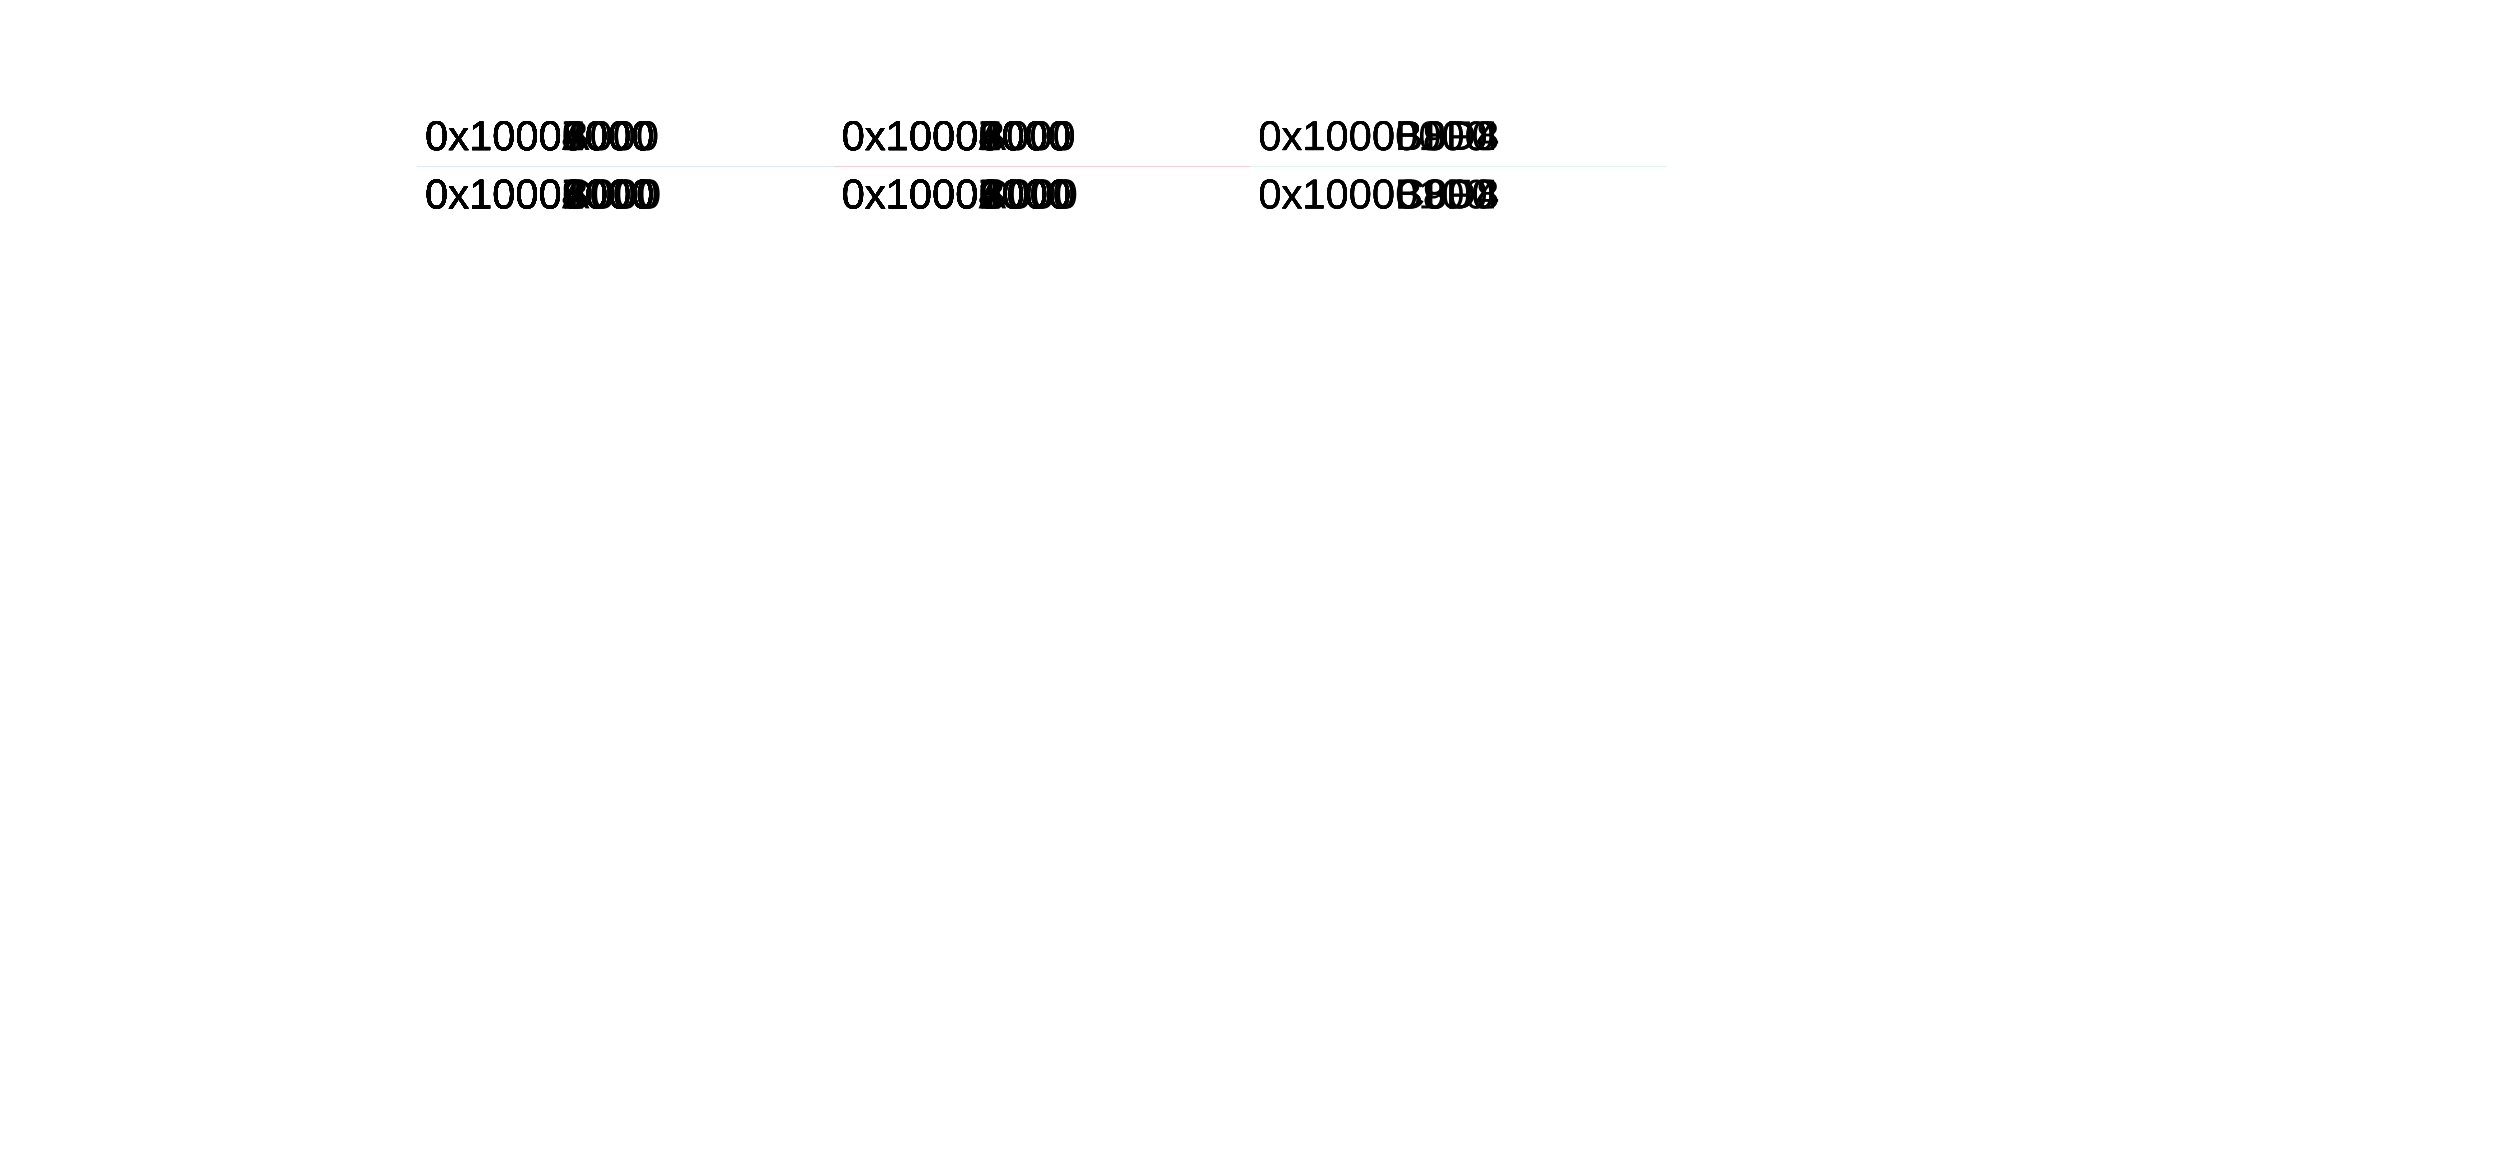
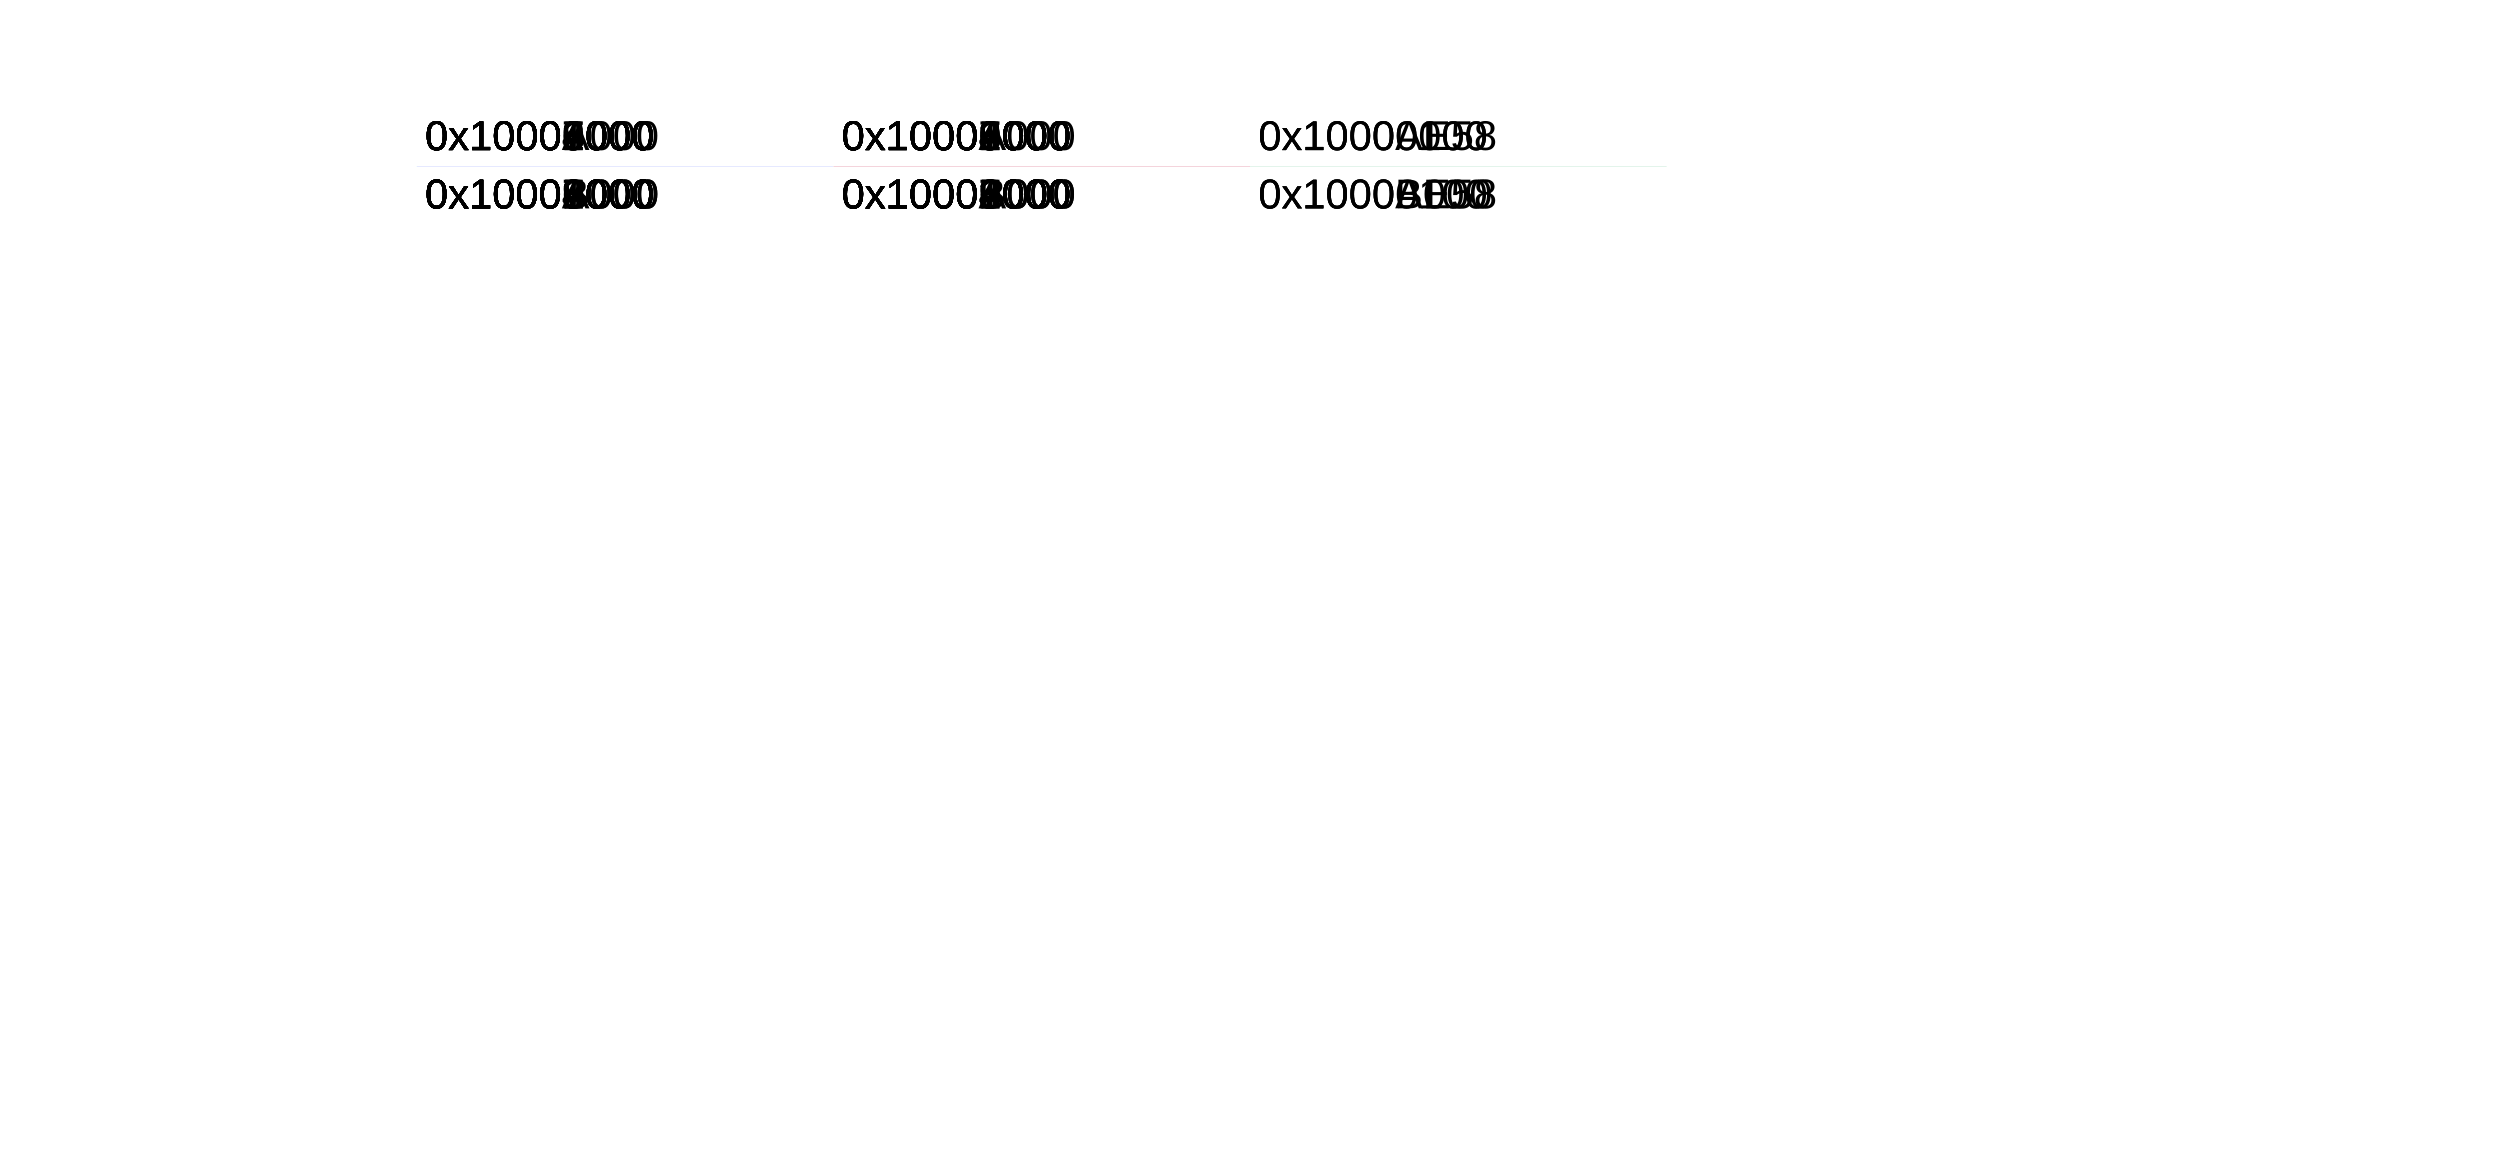
<svg xmlns="http://www.w3.org/2000/svg" viewBox="0 -20 300 140">
  <g transform="scale(1, 1)">
    <g fill="CornflowerBlue">
-       <rect height="0.002" width="50" x="50" y="0.017" />
-       <text fill="Black" font-family="Arial" font-size="5" x="51" y="-1.982">
- 0x10000000
- </text>
-       <text fill="Black" font-family="Arial" font-size="5" x="51" y="5.017">
- 0x10001000
- </text>
-     </g>
-     <g fill="CornflowerBlue">
      <rect height="0.002" width="50" x="50" y="0.015" />
      <text fill="Black" font-family="Arial" font-size="5" x="51" y="-1.983">
- 0x10001000
+ 0x10000000
</text>
      <text fill="Black" font-family="Arial" font-size="5" x="51" y="5.015">
- 0x10002000
+ 0x10001000
</text>
    </g>
    <g fill="CornflowerBlue">
      <rect height="0.002" width="50" x="50" y="0.014" />
      <text fill="Black" font-family="Arial" font-size="5" x="51" y="-1.985">
- 0x10002000
+ 0x10001000
</text>
      <text fill="Black" font-family="Arial" font-size="5" x="51" y="5.014">
- 0x10003000
+ 0x10002000
</text>
    </g>
    <g fill="CornflowerBlue">
      <rect height="0.002" width="50" x="50" y="0.012" />
      <text fill="Black" font-family="Arial" font-size="5" x="51" y="-1.986">
- 0x10003000
+ 0x10002000
</text>
      <text fill="Black" font-family="Arial" font-size="5" x="51" y="5.012">
- 0x10004000
+ 0x10003000
</text>
    </g>
    <g fill="CornflowerBlue">
      <rect height="0.002" width="50" x="50" y="0.011" />
      <text fill="Black" font-family="Arial" font-size="5" x="51" y="-1.988">
- 0x10004000
+ 0x10003000
</text>
      <text fill="Black" font-family="Arial" font-size="5" x="51" y="5.011">
- 0x10005000
+ 0x10004000
</text>
    </g>
    <g fill="CornflowerBlue">
      <rect height="0.002" width="50" x="50" y="0.009" />
      <text fill="Black" font-family="Arial" font-size="5" x="51" y="-1.989">
- 0x10005000
+ 0x10004000
</text>
      <text fill="Black" font-family="Arial" font-size="5" x="51" y="5.009">
- 0x10006000
+ 0x10005000
</text>
    </g>
    <g fill="CornflowerBlue">
      <rect height="0.002" width="50" x="50" y="0.008" />
      <text fill="Black" font-family="Arial" font-size="5" x="51" y="-1.991">
- 0x10006000
+ 0x10005000
</text>
      <text fill="Black" font-family="Arial" font-size="5" x="51" y="5.008">
- 0x10007000
+ 0x10006000
</text>
    </g>
    <g fill="CornflowerBlue">
      <rect height="0.002" width="50" x="50" y="0.006" />
      <text fill="Black" font-family="Arial" font-size="5" x="51" y="-1.992">
- 0x10007000
+ 0x10006000
</text>
      <text fill="Black" font-family="Arial" font-size="5" x="51" y="5.006">
- 0x10008000
+ 0x10007000
</text>
    </g>
    <g fill="CornflowerBlue">
      <rect height="0.002" width="50" x="50" y="0.005" />
      <text fill="Black" font-family="Arial" font-size="5" x="51" y="-1.994">
- 0x10008000
+ 0x10007000
</text>
      <text fill="Black" font-family="Arial" font-size="5" x="51" y="5.005">
- 0x10009000
+ 0x10008000
</text>
    </g>
    <g fill="CornflowerBlue">
      <rect height="0.002" width="50" x="50" y="0.003" />
      <text fill="Black" font-family="Arial" font-size="5" x="51" y="-1.995">
- 0x10009000
+ 0x10008000
</text>
      <text fill="Black" font-family="Arial" font-size="5" x="51" y="5.003">
- 0x1000A000
+ 0x10009000
</text>
    </g>
    <g fill="CornflowerBlue">
      <rect height="0.002" width="50" x="50" y="0.002" />
      <text fill="Black" font-family="Arial" font-size="5" x="51" y="-1.997">
- 0x1000A000
+ 0x10009000
</text>
      <text fill="Black" font-family="Arial" font-size="5" x="51" y="5.002">
- 0x1000B000
+ 0x1000A000
</text>
    </g>
    <g fill="CornflowerBlue">
      <rect height="0.002" width="50" x="50" y="0" />
      <text fill="Black" font-family="Arial" font-size="5" x="51" y="-1.998">
+ 0x1000A000
+ </text>
+       <text fill="Black" font-family="Arial" font-size="5" x="51" y="5">
0x1000B000
- </text>
-       <text fill="Black" font-family="Arial" font-size="5" x="51" y="5">
- 0x1000C000
- </text>
-     </g>
-     <g fill="Crimson">
-       <rect height="0.002" width="50" x="100" y="0.017" />
-       <text fill="Black" font-family="Arial" font-size="5" x="101" y="-1.982">
- 0x10000000
- </text>
-       <text fill="Black" font-family="Arial" font-size="5" x="101" y="5.017">
- 0x10001000
</text>
    </g>
    <g fill="Crimson">
      <rect height="0.002" width="50" x="100" y="0.015" />
      <text fill="Black" font-family="Arial" font-size="5" x="101" y="-1.983">
- 0x10001000
+ 0x10000000
</text>
      <text fill="Black" font-family="Arial" font-size="5" x="101" y="5.015">
- 0x10002000
+ 0x10001000
</text>
    </g>
    <g fill="Crimson">
      <rect height="0.002" width="50" x="100" y="0.014" />
      <text fill="Black" font-family="Arial" font-size="5" x="101" y="-1.985">
- 0x10002000
+ 0x10001000
</text>
      <text fill="Black" font-family="Arial" font-size="5" x="101" y="5.014">
- 0x10003000
+ 0x10002000
</text>
    </g>
    <g fill="Crimson">
      <rect height="0.002" width="50" x="100" y="0.012" />
      <text fill="Black" font-family="Arial" font-size="5" x="101" y="-1.986">
- 0x10003000
+ 0x10002000
</text>
      <text fill="Black" font-family="Arial" font-size="5" x="101" y="5.012">
- 0x10004000
+ 0x10003000
</text>
    </g>
    <g fill="Crimson">
      <rect height="0.002" width="50" x="100" y="0.011" />
      <text fill="Black" font-family="Arial" font-size="5" x="101" y="-1.988">
- 0x10004000
+ 0x10003000
</text>
      <text fill="Black" font-family="Arial" font-size="5" x="101" y="5.011">
- 0x10005000
+ 0x10004000
</text>
    </g>
    <g fill="Crimson">
      <rect height="0.002" width="50" x="100" y="0.009" />
      <text fill="Black" font-family="Arial" font-size="5" x="101" y="-1.989">
- 0x10005000
+ 0x10004000
</text>
      <text fill="Black" font-family="Arial" font-size="5" x="101" y="5.009">
- 0x10006000
+ 0x10005000
</text>
    </g>
    <g fill="Crimson">
      <rect height="0.002" width="50" x="100" y="0.008" />
      <text fill="Black" font-family="Arial" font-size="5" x="101" y="-1.991">
- 0x10006000
+ 0x10005000
</text>
      <text fill="Black" font-family="Arial" font-size="5" x="101" y="5.008">
- 0x10007000
+ 0x10006000
</text>
    </g>
    <g fill="Crimson">
      <rect height="0.002" width="50" x="100" y="0.006" />
      <text fill="Black" font-family="Arial" font-size="5" x="101" y="-1.992">
- 0x10007000
+ 0x10006000
</text>
      <text fill="Black" font-family="Arial" font-size="5" x="101" y="5.006">
- 0x10008000
+ 0x10007000
</text>
    </g>
    <g fill="Crimson">
      <rect height="0.002" width="50" x="100" y="0.005" />
      <text fill="Black" font-family="Arial" font-size="5" x="101" y="-1.994">
- 0x10008000
+ 0x10007000
</text>
      <text fill="Black" font-family="Arial" font-size="5" x="101" y="5.005">
- 0x10009000
+ 0x10008000
</text>
    </g>
    <g fill="Crimson">
      <rect height="0.002" width="50" x="100" y="0.003" />
      <text fill="Black" font-family="Arial" font-size="5" x="101" y="-1.995">
- 0x10009000
+ 0x10008000
</text>
      <text fill="Black" font-family="Arial" font-size="5" x="101" y="5.003">
- 0x1000A000
+ 0x10009000
</text>
    </g>
    <g fill="Crimson">
      <rect height="0.002" width="50" x="100" y="0.002" />
      <text fill="Black" font-family="Arial" font-size="5" x="101" y="-1.997">
- 0x1000A000
+ 0x10009000
</text>
      <text fill="Black" font-family="Arial" font-size="5" x="101" y="5.002">
- 0x1000B000
+ 0x1000A000
</text>
    </g>
    <g fill="Crimson">
      <rect height="0.002" width="50" x="100" y="0" />
      <text fill="Black" font-family="Arial" font-size="5" x="101" y="-1.998">
+ 0x1000A000
+ </text>
+       <text fill="Black" font-family="Arial" font-size="5" x="101" y="5">
0x1000B000
</text>
-       <text fill="Black" font-family="Arial" font-size="5" x="101" y="5">
- 0x1000C000
- </text>
    </g>
    <g fill="MediumSeaGreen">
-       <rect height="0" width="50" x="150" y="0.018" />
-       <text fill="Black" font-family="Arial" font-size="5" x="151" y="-1.982">
+       <rect height="0" width="50" x="150" y="0.017" />
+       <text fill="Black" font-family="Arial" font-size="5" x="151" y="-1.983">
0x10000000
</text>
-       <text fill="Black" font-family="Arial" font-size="5" x="151" y="5.018">
+       <text fill="Black" font-family="Arial" font-size="5" x="151" y="5.017">
0x10000100
</text>
    </g>
    <g fill="MediumSeaGreen">
-       <rect height="0.018" width="50" x="150" y="0.001" />
-       <text fill="Black" font-family="Arial" font-size="5" x="151" y="-1.982">
+       <rect height="0.017" width="50" x="150" y="0" />
+       <text fill="Black" font-family="Arial" font-size="5" x="151" y="-1.983">
0x10000100
</text>
-       <text fill="Black" font-family="Arial" font-size="5" x="151" y="5.001">
- 0x1000B8D4
- </text>
-     </g>
-     <g fill="MediumSeaGreen">
-       <rect height="0" width="50" x="150" y="0.001" />
-       <text fill="Black" font-family="Arial" font-size="5" x="151" y="-1.999">
- 0x1000B8D8
- </text>
-       <text fill="Black" font-family="Arial" font-size="5" x="151" y="5.001">
- 0x1000B9F0
+       <text fill="Black" font-family="Arial" font-size="5" x="151" y="5">
+ 0x1000AE58
</text>
    </g>
    <g fill="SandyBrown">
-       <rect height="0" width="50" x="150" y="0.001" />
-       <text fill="Black" font-family="Arial" font-size="5" x="151" y="-1.999">
- 0x1000B8D4
- </text>
-       <text fill="Black" font-family="Arial" font-size="5" x="151" y="5.001">
- 0x1000B8D8
- </text>
-     </g>
-     <g fill="SandyBrown">
-       <rect height="0.001" width="50" x="150" y="-0" />
-       <text fill="Black" font-family="Arial" font-size="5" x="151" y="-1.999">
- 0x1000B9F0
+       <rect height="0" width="50" x="150" y="-0" />
+       <text fill="Black" font-family="Arial" font-size="5" x="151" y="-2">
+ 0x1000AE58
</text>
      <text fill="Black" font-family="Arial" font-size="5" x="151" y="5">
- 0x1000C000
+ 0x1000B000
</text>
    </g>
  </g>
</svg>
